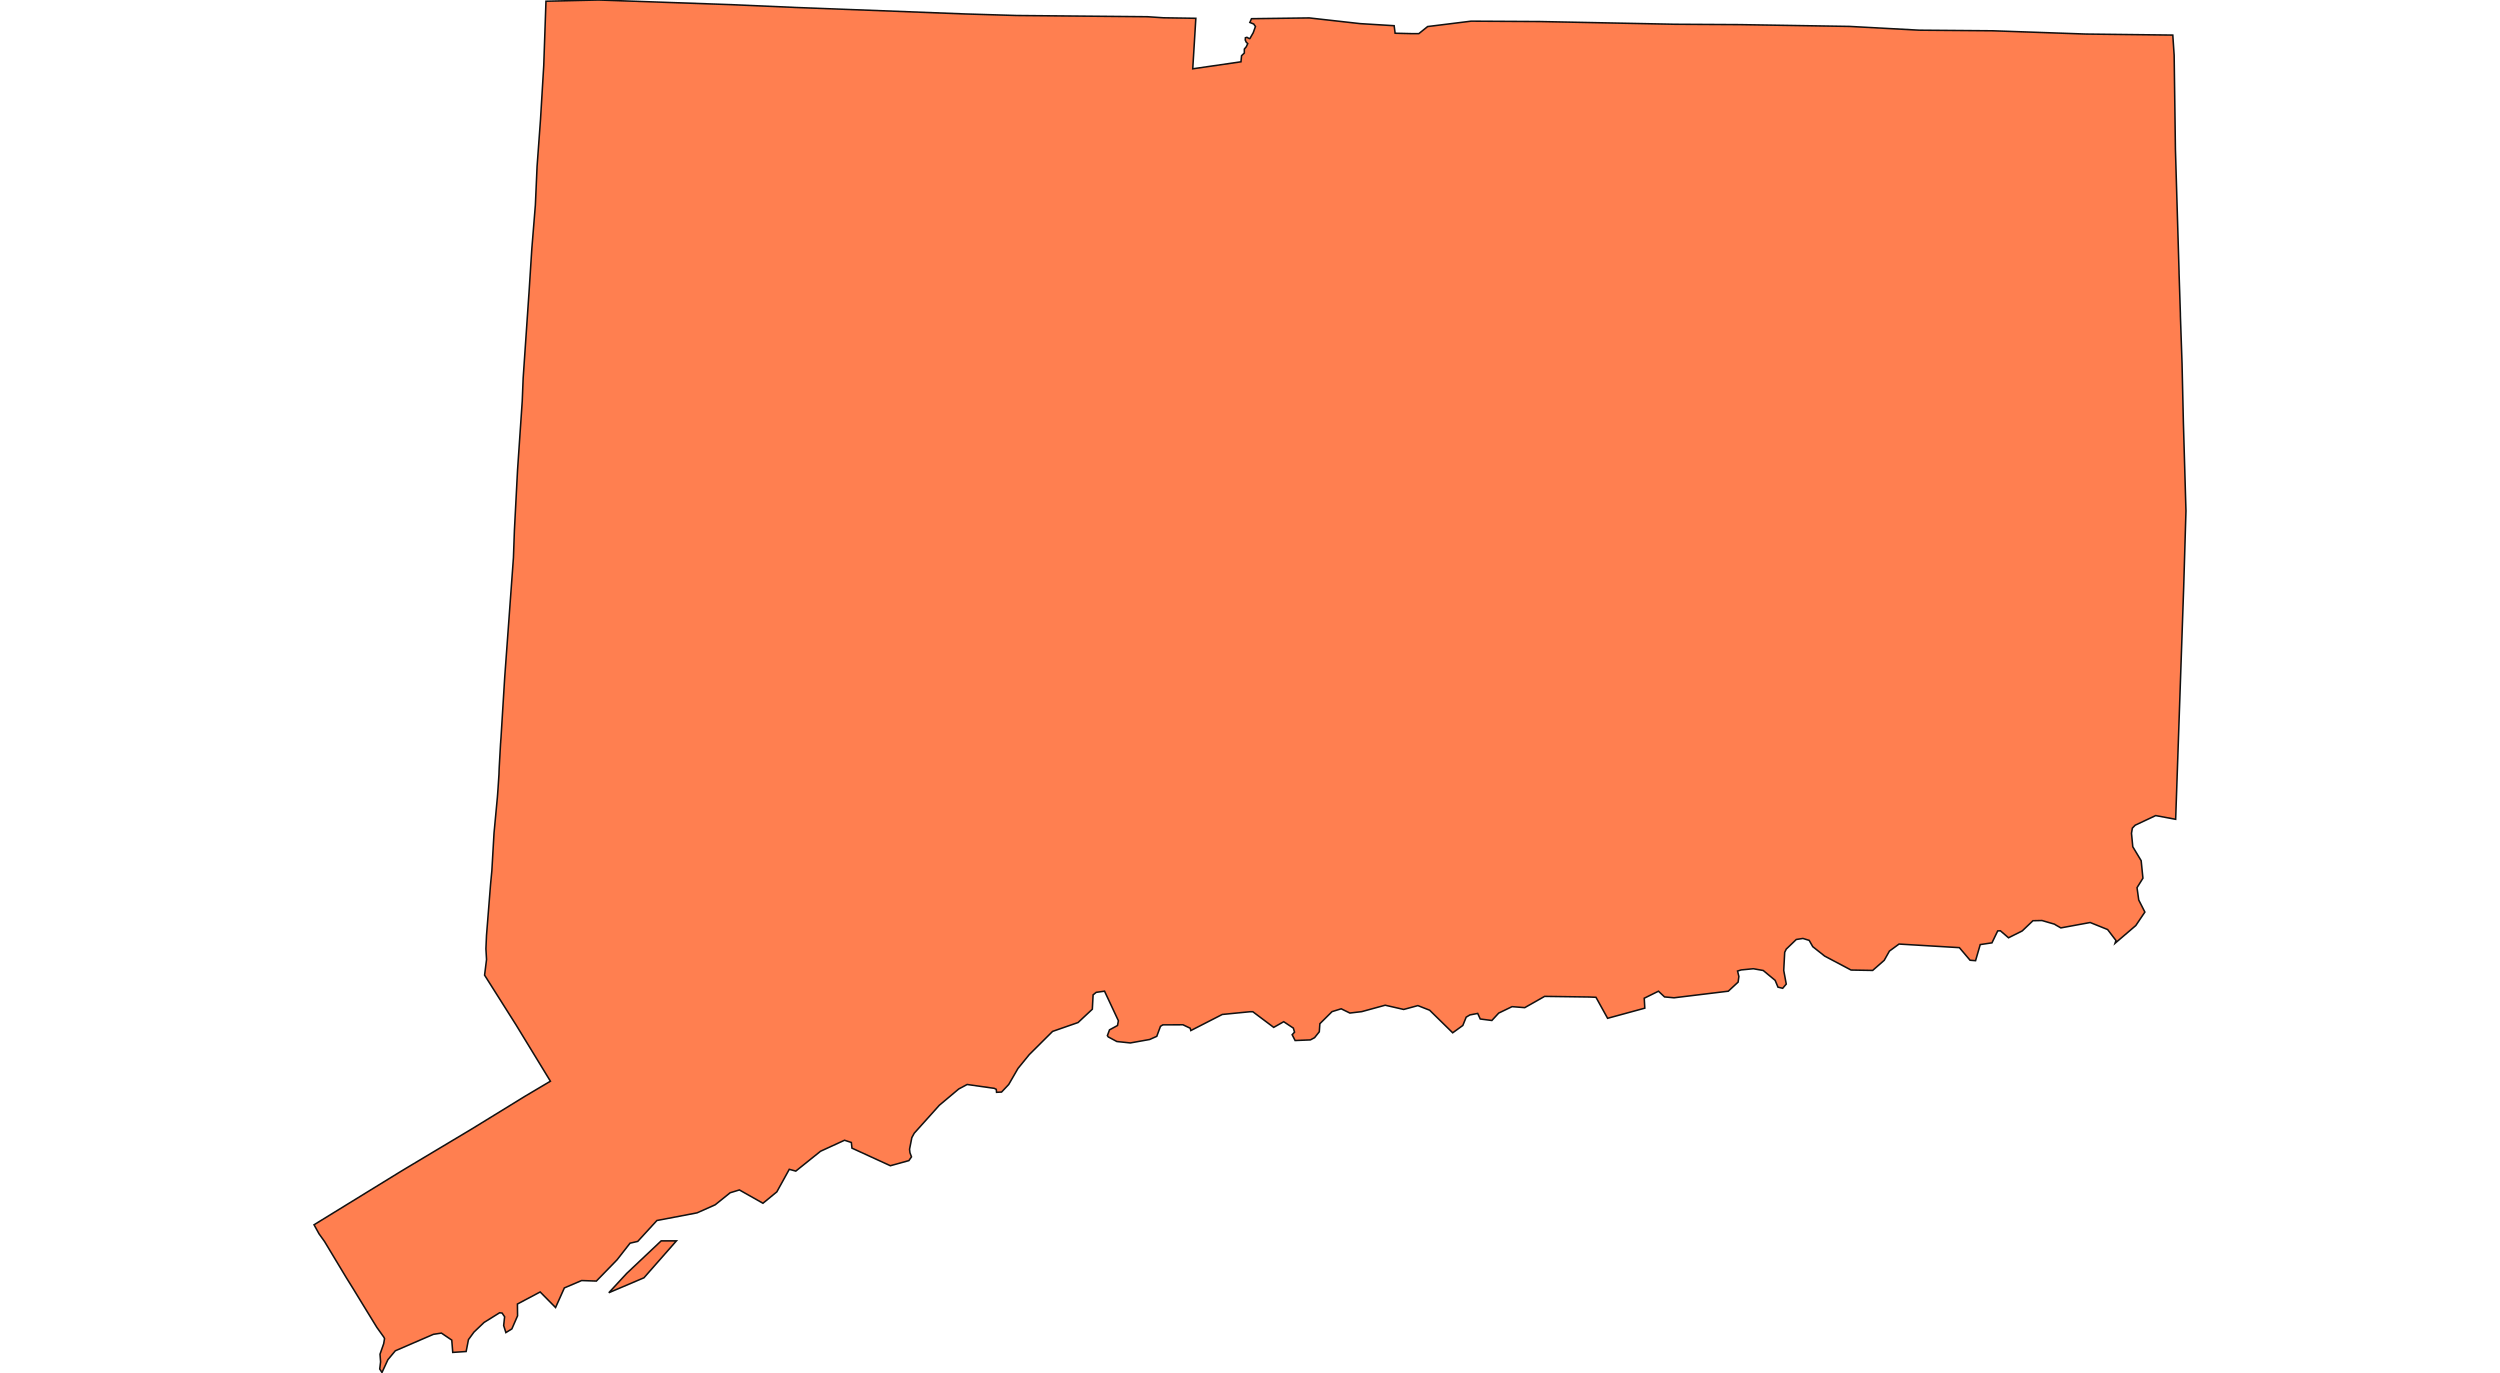
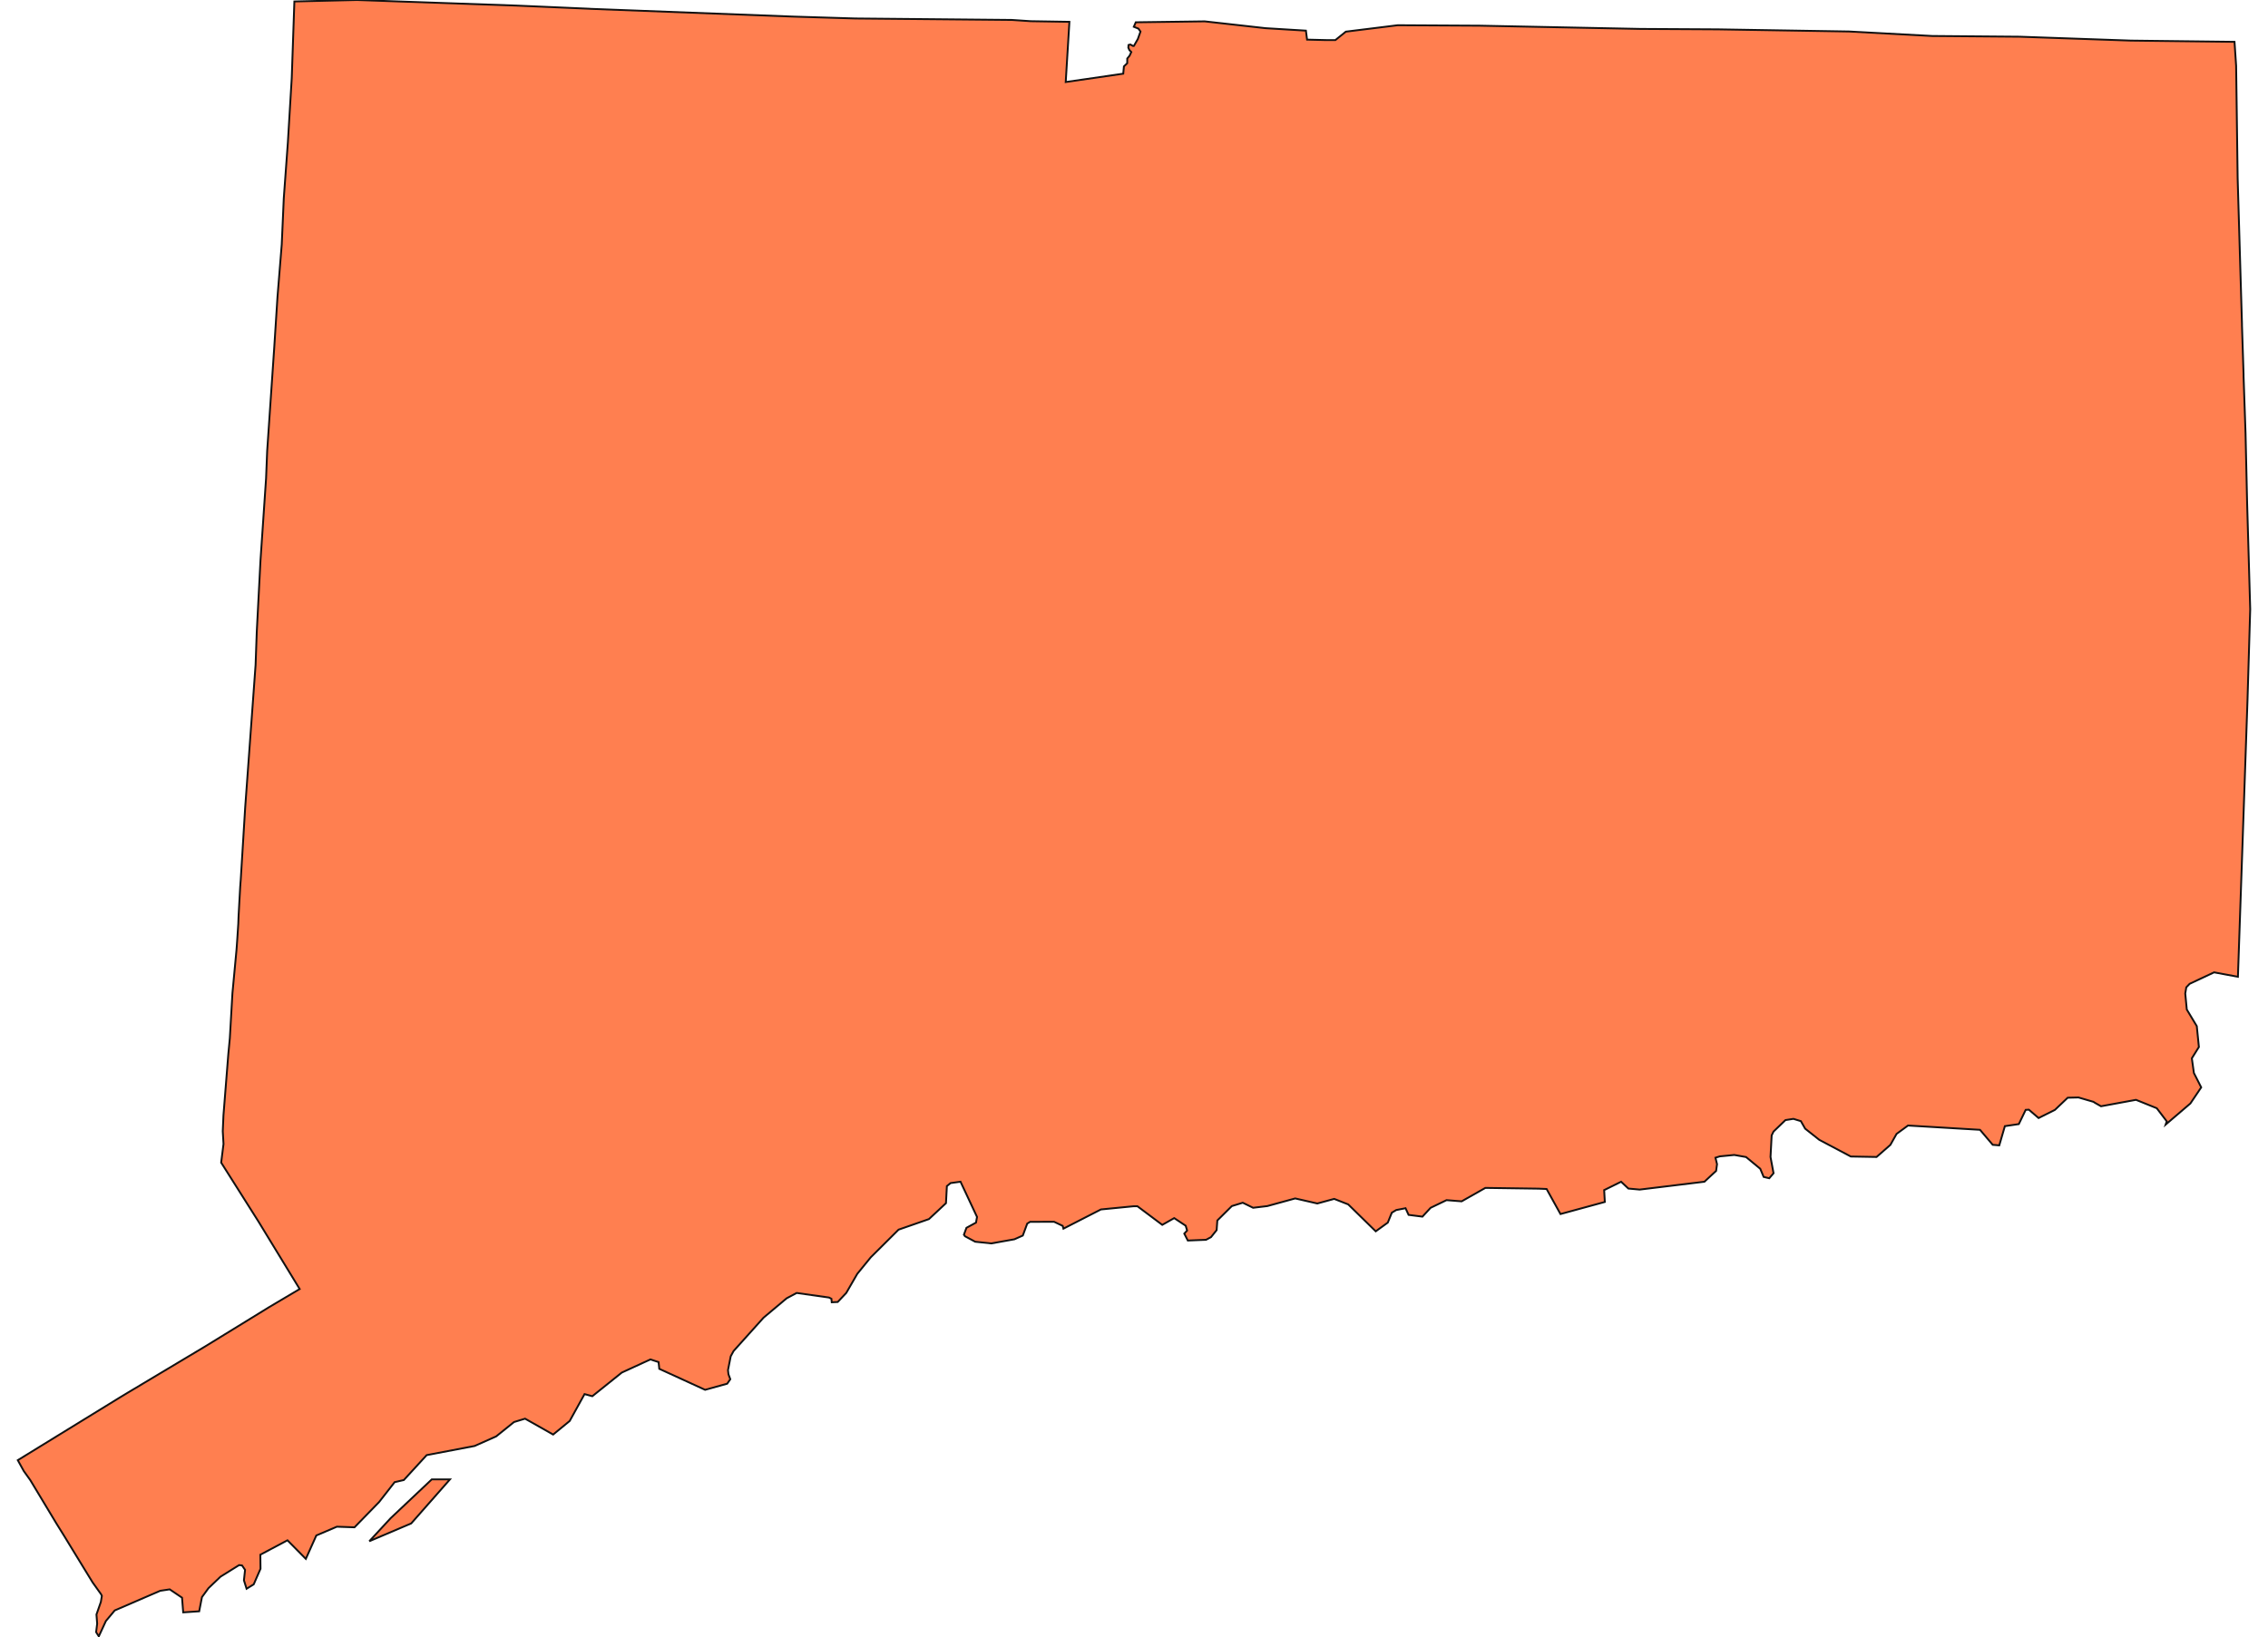
- <svg xmlns="http://www.w3.org/2000/svg" width="800" height="439.2">
-   <g transform="translate(0, 0)" id="single_state_map">
-     <path d="M677.109,300.963L674.434,297.452L668.858,295.204L659.472,296.928L657.811,295.982L657.444,295.737L653.431,294.567L650.539,294.633L647.115,297.892L642.73,300.089L640.109,297.844L639.261,297.896L637.422,301.712L633.675,302.264L632.178,307.419L630.42,307.277L627.006,303.248L607.688,302.099L604.615,304.347L602.956,307.292L599.252,310.537L592.338,310.414L583.894,305.95L580.084,302.936L578.942,300.923L576.936,300.306L574.807,300.635L571.597,303.717L571.103,304.744L570.794,310.538L571.603,314.903L570.459,316.252L568.952,315.891L568.047,313.714L564.234,310.558L561.069,309.997L557.171,310.377L556.018,310.734L556.444,312.473L556.195,314.276L553.058,317.181L535.689,319.293L532.654,319.015L530.709,317.185L526.157,319.431L526.335,322.613L514.433,325.857L510.711,319.133L508.476,319.04L494.279,318.84L487.917,322.447L483.857,322.127L479.585,324.187L477.394,326.555L473.682,326.081L472.863,324.296L470.362,324.78L469.18,325.491L468.1,328.153L464.862,330.496L457.485,323.27L453.72,321.792L449.183,323.024L443.256,321.669L435.756,323.722L431.959,324.174L429.182,322.819L426.249,323.722L422.36,327.582L422.175,330.168L420.663,332.057L419.334,332.766L414.441,332.967L413.491,331.109L414.252,330.283L413.866,328.99L410.786,326.949L407.584,328.76L400.908,323.757L399.971,323.757L391.124,324.626L381.064,329.78L380.868,329.034L378.549,327.928L372.104,327.954L371.35,328.425L370.163,331.629L367.913,332.631L361.709,333.74L357.388,333.288L354.641,331.81L354.363,331.4L355.042,329.553L357.604,328.157L357.882,326.638L353.451,317.178L350.788,317.547L349.79,318.359L349.548,322.942L344.98,327.212L336.831,330.045L329.362,337.475L325.751,341.907L322.788,347.036L320.504,349.456L318.898,349.539L318.806,348.595L318.158,348.267L309.484,347.036L306.799,348.472L300.595,353.674L292.557,362.623L291.787,364.04L291.057,367.747L291.181,368.854L291.675,370.198L290.841,371.395L284.915,373.035L272.624,367.404L272.431,365.595L270.248,364.877L262.568,368.403L254.654,374.754L252.567,374.183L248.586,381.395L244.141,385.042L236.61,380.781L233.647,381.682L228.862,385.533L223.06,388.114L210.209,390.562L204.077,397.248L201.611,397.82L197.439,403.16L190.836,409.94L186.113,409.776L180.596,412.129L177.78,418.411L172.853,413.428L165.576,417.289L165.619,421.07L163.798,425.243L161.884,426.43L161.173,424.171L161.476,421.365L160.674,420.181L159.886,420.079L154.9,423.182L151.667,426.266L149.908,428.679L149.167,432.483L144.877,432.769L144.562,428.827L141.256,426.594L138.709,426.979L126.509,432.248L124.133,435.087L122.232,439.2L121.511,438.08L121.789,435.796L121.603,433.342L122.777,429.988L123.054,428.352L122.838,427.902L120.585,424.752L118.178,420.825L115.245,416.037L113.023,412.395L110.831,408.875L103.855,397.289L102.096,394.832L100.491,391.924L127.684,375.208L130.005,373.804L150.749,361.403L166.282,351.862L167.865,350.885L176.13,345.984L165.119,327.942L155.064,312.048L155.691,307.045L155.492,303.621L155.678,299.361L156.988,282.884L157.39,278.669L158.087,266.585L159.166,255.097L159.229,254.28L159.383,252.137L159.661,247.922L159.686,247.21L159.717,246.314L159.726,246.119L159.753,245.522L160.185,237.805L160.216,237.599L160.216,237.386L160.253,236.913L160.282,236.539L160.309,236.24L161.513,216.664L164.299,178.468L164.615,169.621L165.613,150.458L167.114,128.395L167.41,121.027L169.248,94.109L169.267,93.897L170.181,79.632L171.317,65.625L171.865,53.237L172.962,38.239L173.999,20.98L174.709,0.394L191.531,0L234.245,1.498L234.653,1.516L253.802,2.345L254.191,2.373L308.681,4.458L325.256,4.96L367.176,5.352L367.211,5.352L372.297,5.691L382.667,5.857L381.68,22.017L397.113,19.775L397.298,17.822L398.185,16.972L398.193,15.704L398.811,14.956L399.274,13.959L398.775,13.466L398.48,12.804L398.529,12.076L399.021,11.944L399.763,12.351L399.975,12.317L401.033,10.469L401.743,8.475L401.187,7.685L399.953,7.187L400.477,5.981L418.969,5.735L435.263,7.561L446.128,8.225L446.437,10.635L451.591,10.76L454.03,10.76L456.839,8.497L470.759,6.771L492.812,6.894L535.878,7.763L556.75,7.88L591.886,8.454L614.167,9.658L637.677,9.852L667.476,10.896L695.294,11.228L695.729,17.669L696.136,47.837L697.297,86.931L697.297,87.329L697.721,100.364L697.727,101.055L698.253,116.259L698.681,135.098L699.509,163.51L698.78,187.906L696.21,262.175L689.819,260.986L683.257,264.064L682.358,264.996L682.077,266.653L682.491,270.961L685.173,275.419L685.737,281.023L683.847,284.054L684.398,287.999L686.36,291.86L683.453,296.177L676.817,301.847ZM194.817,413.678L200.544,407.487L211.578,397.074L216.457,397.074L206.061,408.894Z" class="state" fill="coral" stroke="#111" stroke-width="0.5" />
+ <svg xmlns="http://www.w3.org/2000/svg" viewBox="95.719 0 608.562 439.2" style="max-height: 500px" width="608.562" height="439.2">
+   <g id="single_state_map" transform="translate(0, 0)">
+     <path stroke-width="0.5" stroke="#111" fill="coral" class="state" d="M677.109,300.963L674.434,297.452L668.858,295.204L659.472,296.928L657.811,295.982L657.444,295.737L653.431,294.567L650.539,294.633L647.115,297.892L642.73,300.089L640.109,297.844L639.261,297.896L637.422,301.712L633.675,302.264L632.178,307.419L630.42,307.277L627.006,303.248L607.688,302.099L604.615,304.347L602.956,307.292L599.252,310.537L592.338,310.414L583.894,305.95L580.084,302.936L578.942,300.923L576.936,300.306L574.807,300.635L571.597,303.717L571.103,304.744L570.794,310.538L571.603,314.903L570.459,316.252L568.952,315.891L568.047,313.714L564.234,310.558L561.069,309.997L557.171,310.377L556.018,310.734L556.444,312.473L556.195,314.276L553.058,317.181L535.689,319.293L532.654,319.015L530.709,317.185L526.157,319.431L526.335,322.613L514.433,325.857L510.711,319.133L508.476,319.04L494.279,318.84L487.917,322.447L483.857,322.127L479.585,324.187L477.394,326.555L473.682,326.081L472.863,324.296L470.362,324.78L469.18,325.491L468.1,328.153L464.862,330.496L457.485,323.27L453.72,321.792L449.183,323.024L443.256,321.669L435.756,323.722L431.959,324.174L429.182,322.819L426.249,323.722L422.36,327.582L422.175,330.168L420.663,332.057L419.334,332.766L414.441,332.967L413.491,331.109L414.252,330.283L413.866,328.99L410.786,326.949L407.584,328.76L400.908,323.757L399.971,323.757L391.124,324.626L381.064,329.78L380.868,329.034L378.549,327.928L372.104,327.954L371.35,328.425L370.163,331.629L367.913,332.631L361.709,333.74L357.388,333.288L354.641,331.81L354.363,331.4L355.042,329.553L357.604,328.157L357.882,326.638L353.451,317.178L350.788,317.547L349.79,318.359L349.548,322.942L344.98,327.212L336.831,330.045L329.362,337.475L325.751,341.907L322.788,347.036L320.504,349.456L318.898,349.539L318.806,348.595L318.158,348.267L309.484,347.036L306.799,348.472L300.595,353.674L292.557,362.623L291.787,364.04L291.057,367.747L291.181,368.854L291.675,370.198L290.841,371.395L284.915,373.035L272.624,367.404L272.431,365.595L270.248,364.877L262.568,368.403L254.654,374.754L252.567,374.183L248.586,381.395L244.141,385.042L236.61,380.781L233.647,381.682L228.862,385.533L223.06,388.114L210.209,390.562L204.077,397.248L201.611,397.82L197.439,403.16L190.836,409.94L186.113,409.776L180.596,412.129L177.78,418.411L172.853,413.428L165.576,417.289L165.619,421.07L163.798,425.243L161.884,426.43L161.173,424.171L161.476,421.365L160.674,420.181L159.886,420.079L154.9,423.182L151.667,426.266L149.908,428.679L149.167,432.483L144.877,432.769L144.562,428.827L141.256,426.594L138.709,426.979L126.509,432.248L124.133,435.087L122.232,439.2L121.511,438.08L121.789,435.796L121.603,433.342L122.777,429.988L123.054,428.352L122.838,427.902L120.585,424.752L118.178,420.825L115.245,416.037L113.023,412.395L110.831,408.875L103.855,397.289L102.096,394.832L100.491,391.924L127.684,375.208L130.005,373.804L150.749,361.403L166.282,351.862L167.865,350.885L176.13,345.984L165.119,327.942L155.064,312.048L155.691,307.045L155.492,303.621L155.678,299.361L156.988,282.884L157.39,278.669L158.087,266.585L159.166,255.097L159.229,254.28L159.383,252.137L159.661,247.922L159.686,247.21L159.717,246.314L159.726,246.119L159.753,245.522L160.185,237.805L160.216,237.599L160.216,237.386L160.253,236.913L160.282,236.539L160.309,236.24L161.513,216.664L164.299,178.468L164.615,169.621L165.613,150.458L167.114,128.395L167.41,121.027L169.248,94.109L169.267,93.897L170.181,79.632L171.317,65.625L171.865,53.237L172.962,38.239L173.999,20.98L174.709,0.394L191.531,0L234.245,1.498L234.653,1.516L253.802,2.345L254.191,2.373L308.681,4.458L325.256,4.96L367.176,5.352L367.211,5.352L372.297,5.691L382.667,5.857L381.68,22.017L397.113,19.775L397.298,17.822L398.185,16.972L398.193,15.704L398.811,14.956L399.274,13.959L398.775,13.466L398.48,12.804L398.529,12.076L399.021,11.944L399.763,12.351L399.975,12.317L401.033,10.469L401.743,8.475L401.187,7.685L399.953,7.187L400.477,5.981L418.969,5.735L435.263,7.561L446.128,8.225L446.437,10.635L451.591,10.76L454.03,10.76L456.839,8.497L470.759,6.771L492.812,6.894L535.878,7.763L556.75,7.88L591.886,8.454L614.167,9.658L637.677,9.852L667.476,10.896L695.294,11.228L695.729,17.669L696.136,47.837L697.297,86.931L697.297,87.329L697.721,100.364L697.727,101.055L698.253,116.259L698.681,135.098L699.509,163.51L698.78,187.906L696.21,262.175L689.819,260.986L683.257,264.064L682.358,264.996L682.077,266.653L682.491,270.961L685.173,275.419L685.737,281.023L683.847,284.054L684.398,287.999L686.36,291.86L683.453,296.177L676.817,301.847ZM194.817,413.678L200.544,407.487L211.578,397.074L216.457,397.074L206.061,408.894Z" />
  </g>
</svg>
